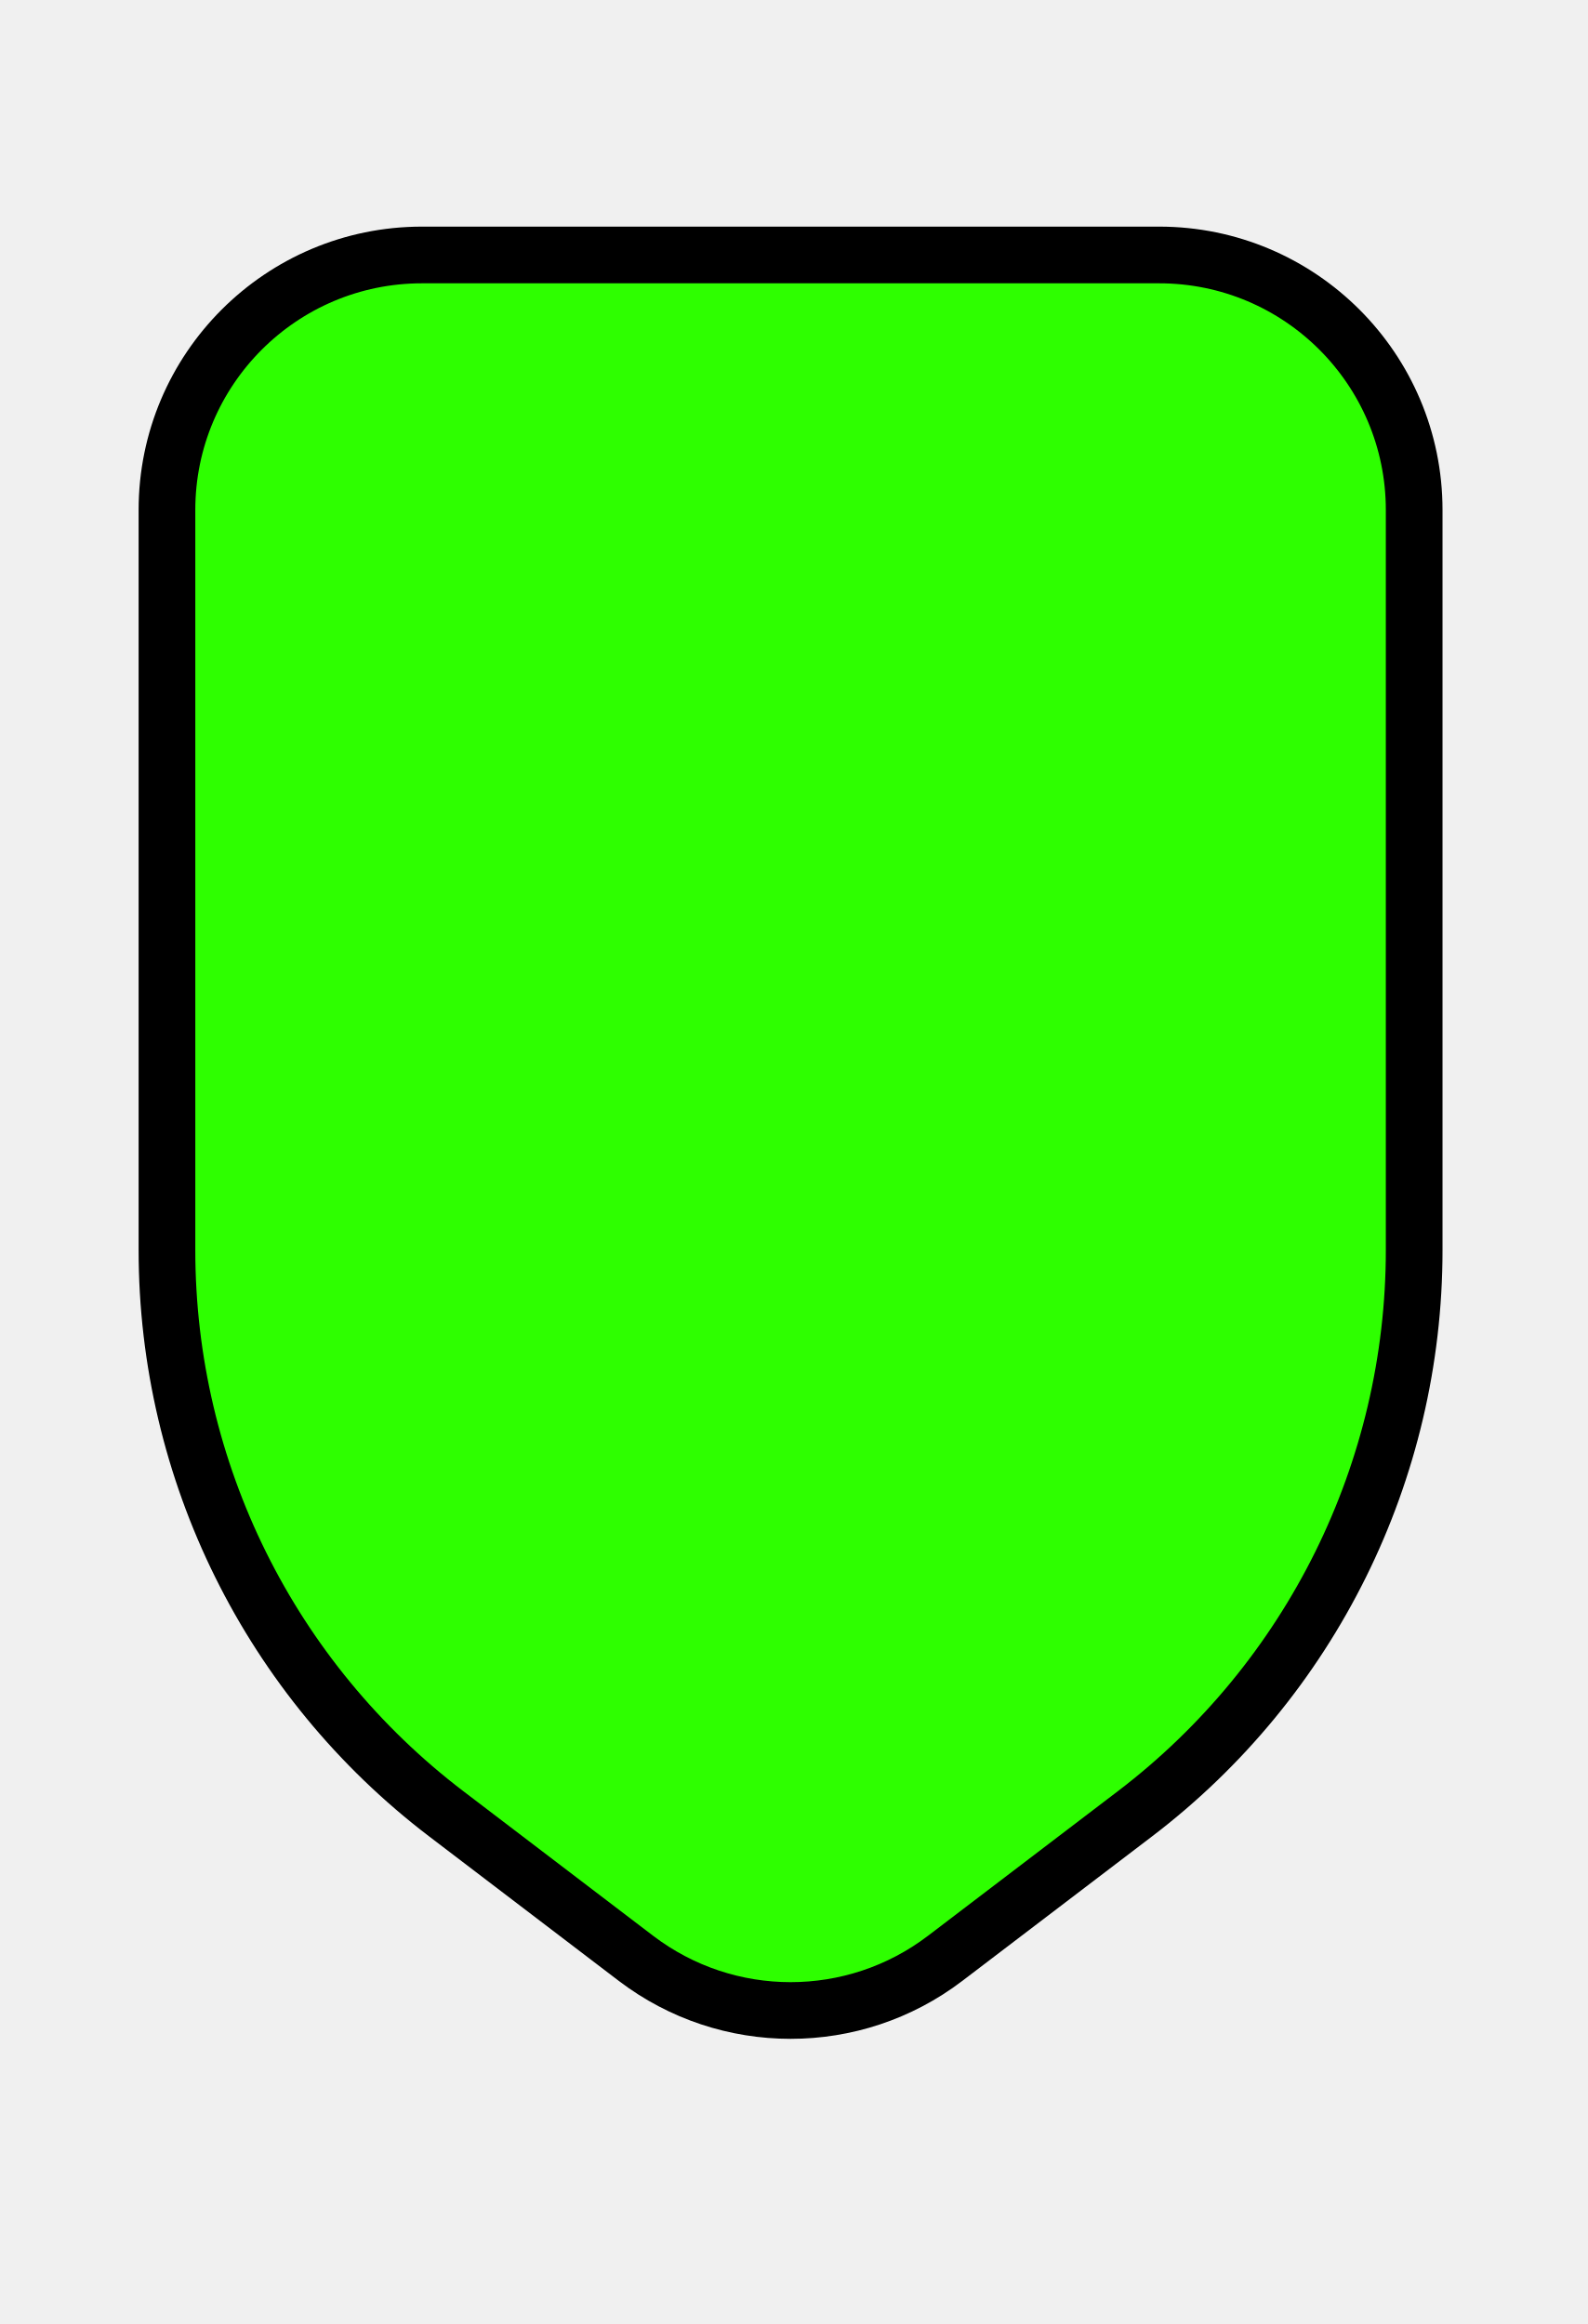
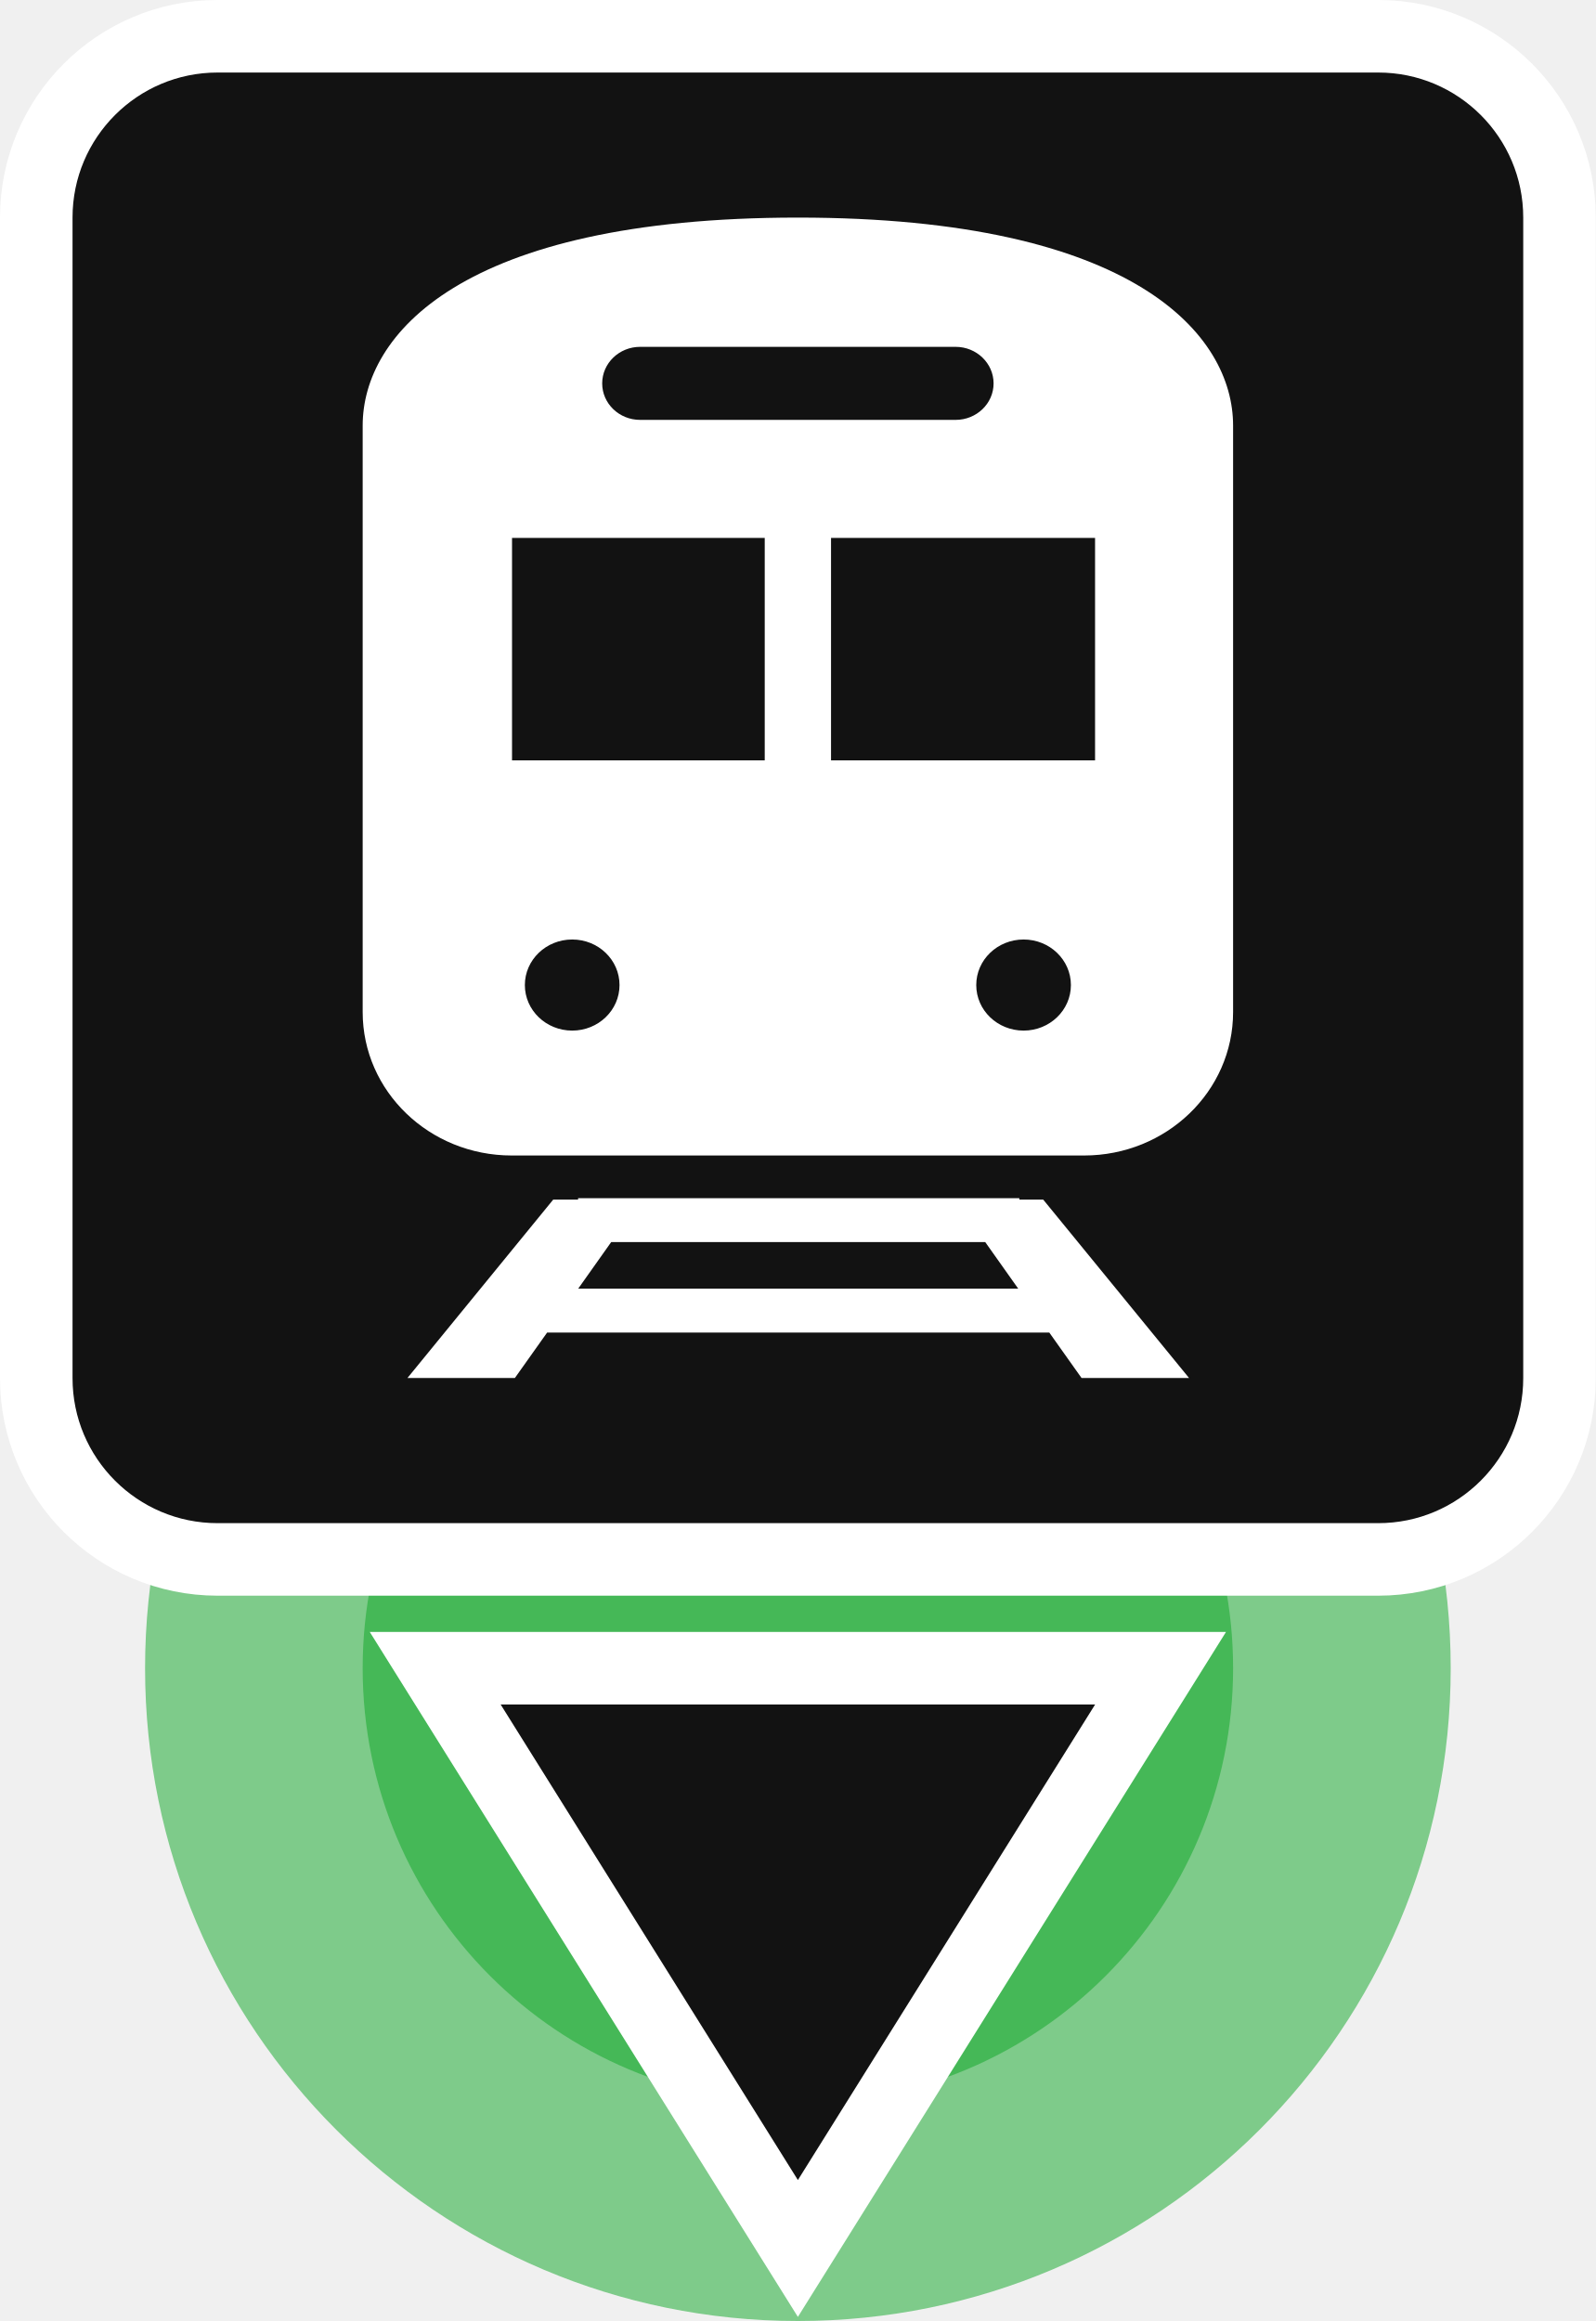
- <svg xmlns="http://www.w3.org/2000/svg" width="28" height="41" viewBox="0 0 28 41" fill="none">
-   <path d="M20.445 4.498H7.445C4.96 4.498 2.945 6.513 2.945 8.998V22.055C2.945 25.956 4.767 29.633 7.87 31.998L11.218 34.549C12.829 35.776 15.062 35.776 16.672 34.549L20.021 31.998C23.124 29.633 24.945 25.956 24.945 22.055V8.998C24.945 6.513 22.931 4.498 20.445 4.498Z" fill="#2EFF00" stroke="black" />
+ <svg xmlns="http://www.w3.org/2000/svg" width="22" height="32" viewBox="0 0 22 32" fill="none">
+   <rect x="5" y="17" width="12" height="12" rx="6" fill="#0CA724" fill-opacity="0.5" />
+   <rect x="2" y="14" width="18" height="18" rx="9" fill="#0CA724" fill-opacity="0.5" />
+   <rect x="0.5" y="0.5" width="21" height="21" rx="2.5" fill="#121212" stroke="white" />
+   <path fill-rule="evenodd" clip-rule="evenodd" d="M14.053 16.539V16.52H7.97V16.539H7.627L5.617 18.999H7.098L7.543 18.372H14.466L14.911 18.999H16.393L14.382 16.539H14.053ZM7.972 17.766L8.426 17.125H13.583L14.037 17.766H7.972Z" fill="white" />
+   <path fill-rule="evenodd" clip-rule="evenodd" d="M11 3C6.344 3 5 4.626 5 5.867V13.954C5 15.045 5.919 15.931 7.055 15.931H14.945C16.081 15.931 17 15.045 17 13.954V5.867C17 4.626 15.656 3 11 3ZM8.825 4.782H13.175C13.463 4.782 13.698 5.008 13.698 5.286C13.698 5.564 13.463 5.789 13.175 5.789H8.825C8.536 5.789 8.302 5.564 8.302 5.286C8.302 5.008 8.536 4.782 8.825 4.782ZM7.889 14.209C7.528 14.209 7.236 13.928 7.236 13.581C7.236 13.234 7.528 12.953 7.889 12.953C8.249 12.953 8.541 13.234 8.541 13.581C8.541 13.928 8.249 14.209 7.889 14.209ZM10.543 10.483H7.059V7.416H10.543V10.483ZM14.112 14.209C13.751 14.209 13.459 13.928 13.459 13.581C13.459 13.234 13.751 12.953 14.112 12.953C14.472 12.953 14.764 13.234 14.764 13.581C14.764 13.928 14.472 14.209 14.112 14.209ZM15.097 10.483H11.457V7.416H15.097V10.483Z" fill="white" />
+   <path d="M6 23L11 31L16 23H6Z" fill="#121212" stroke="white" />
</svg>
